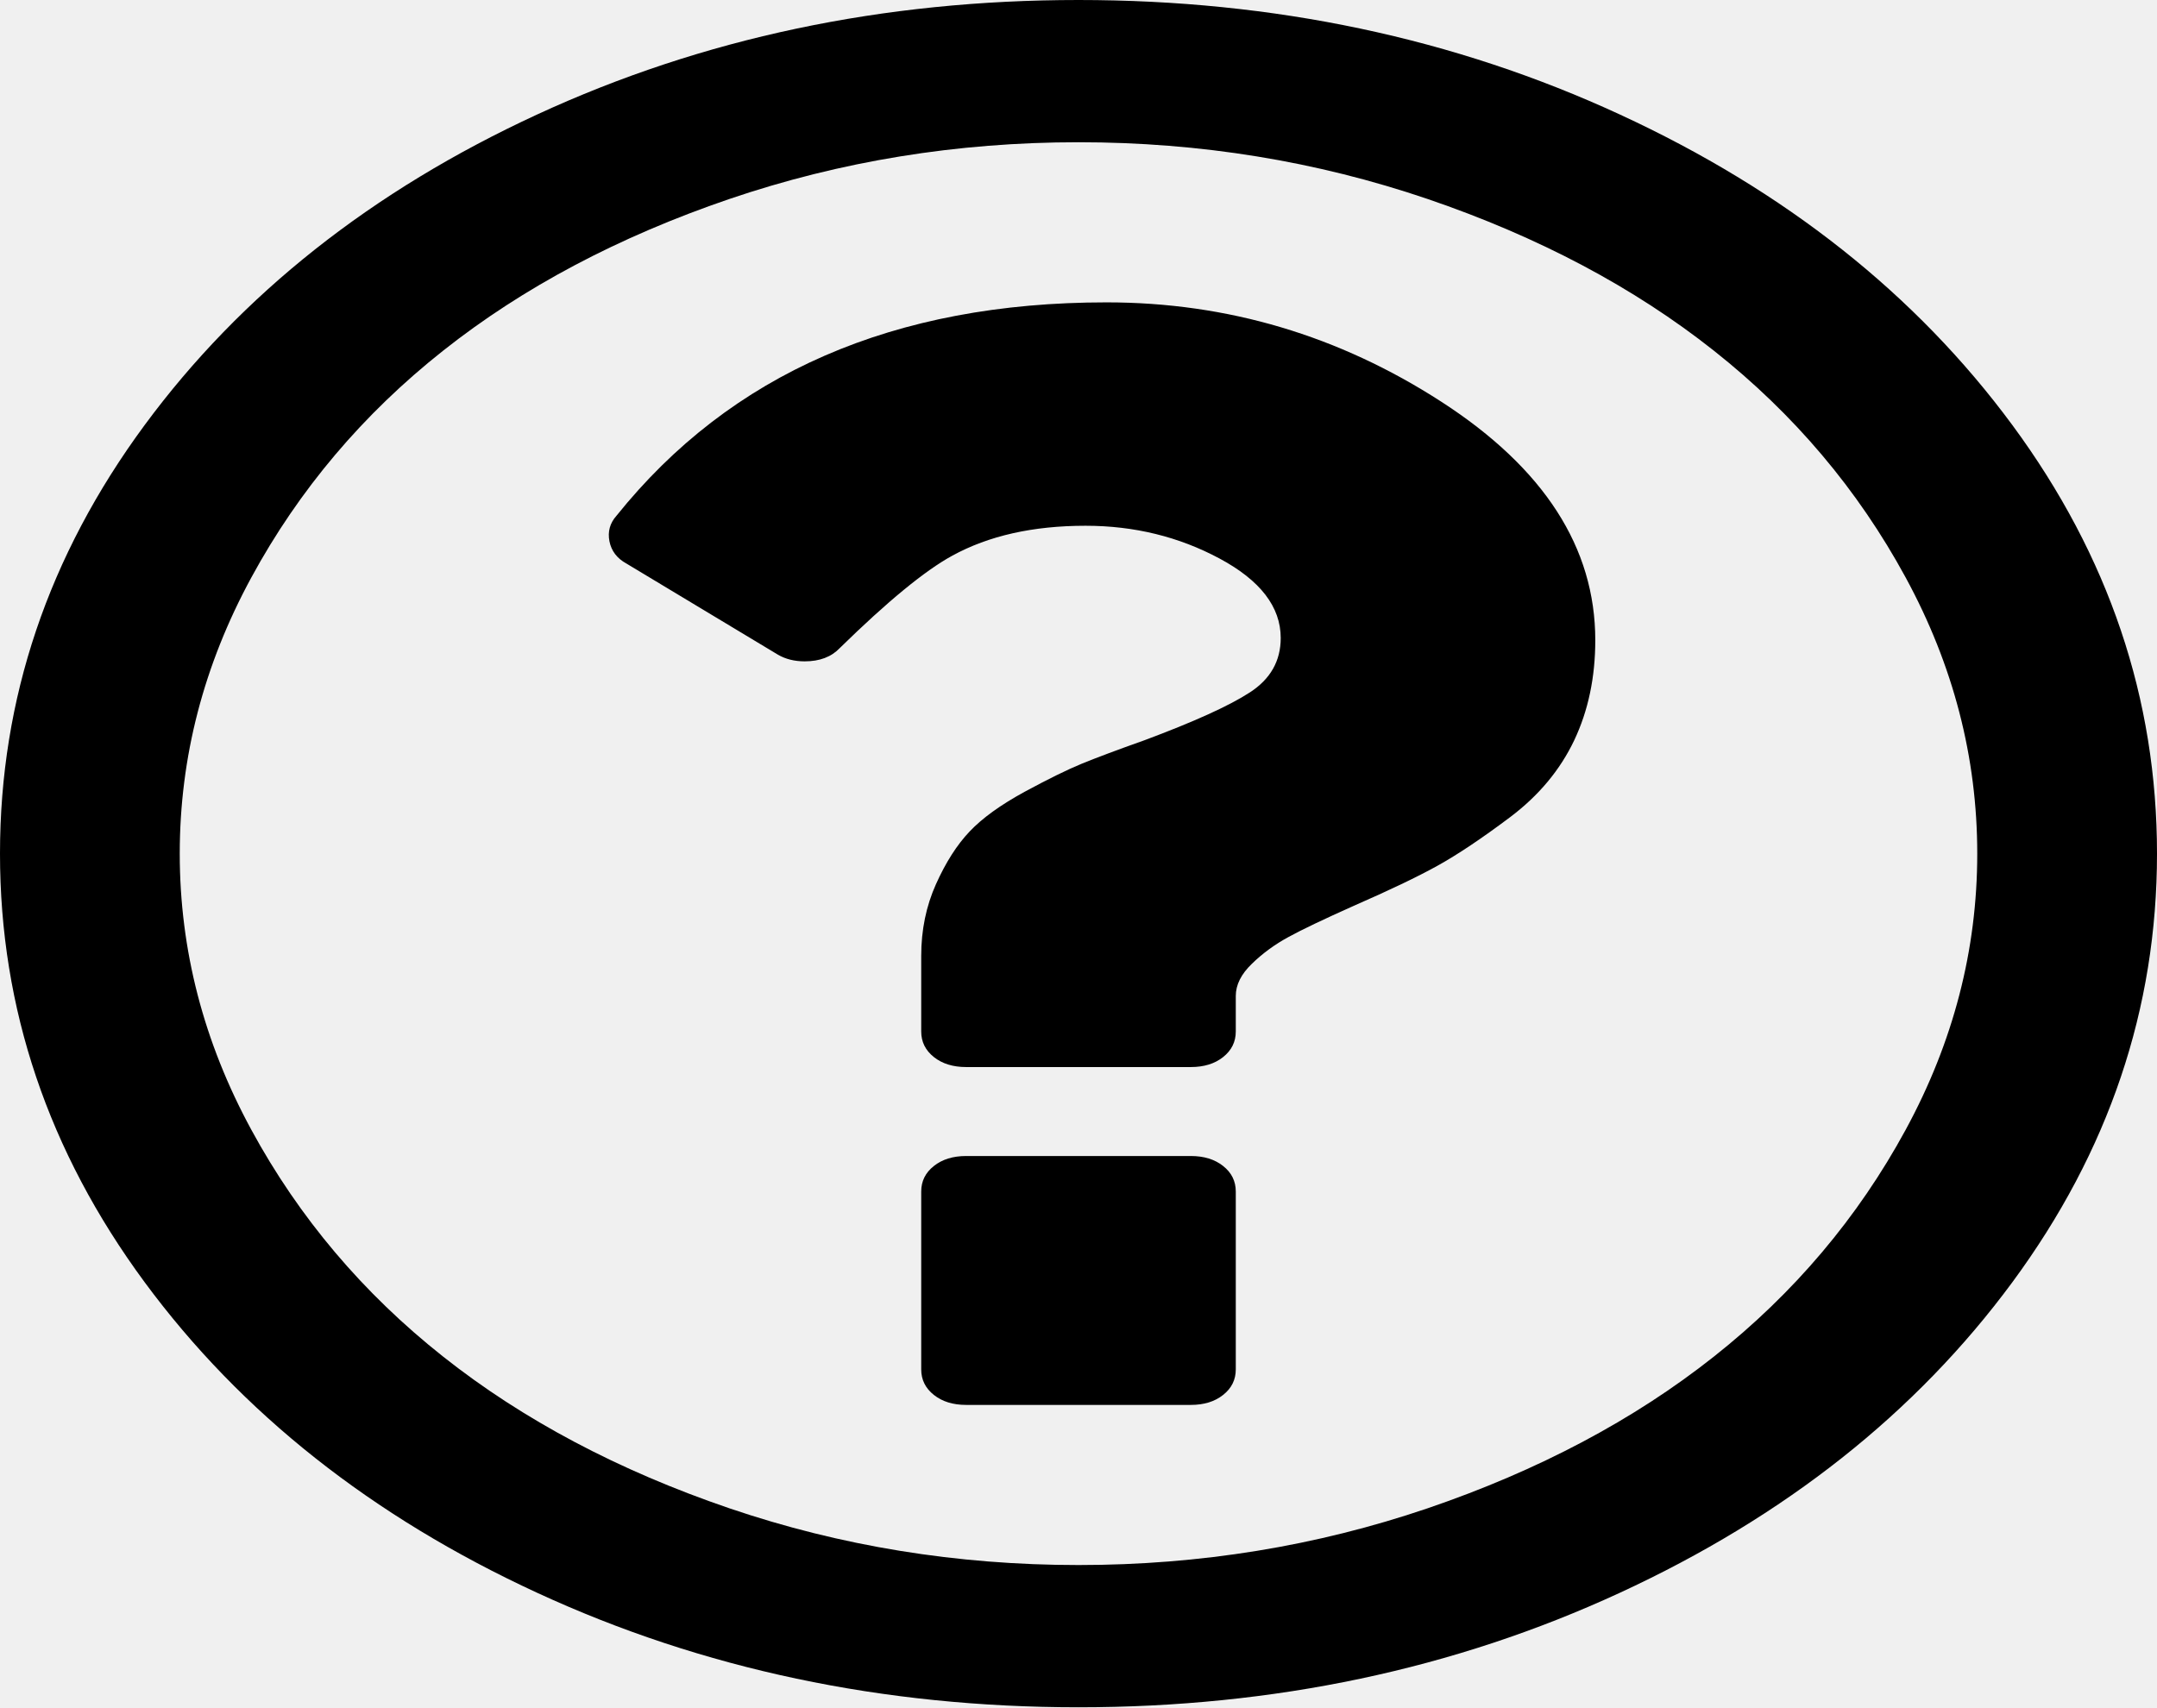
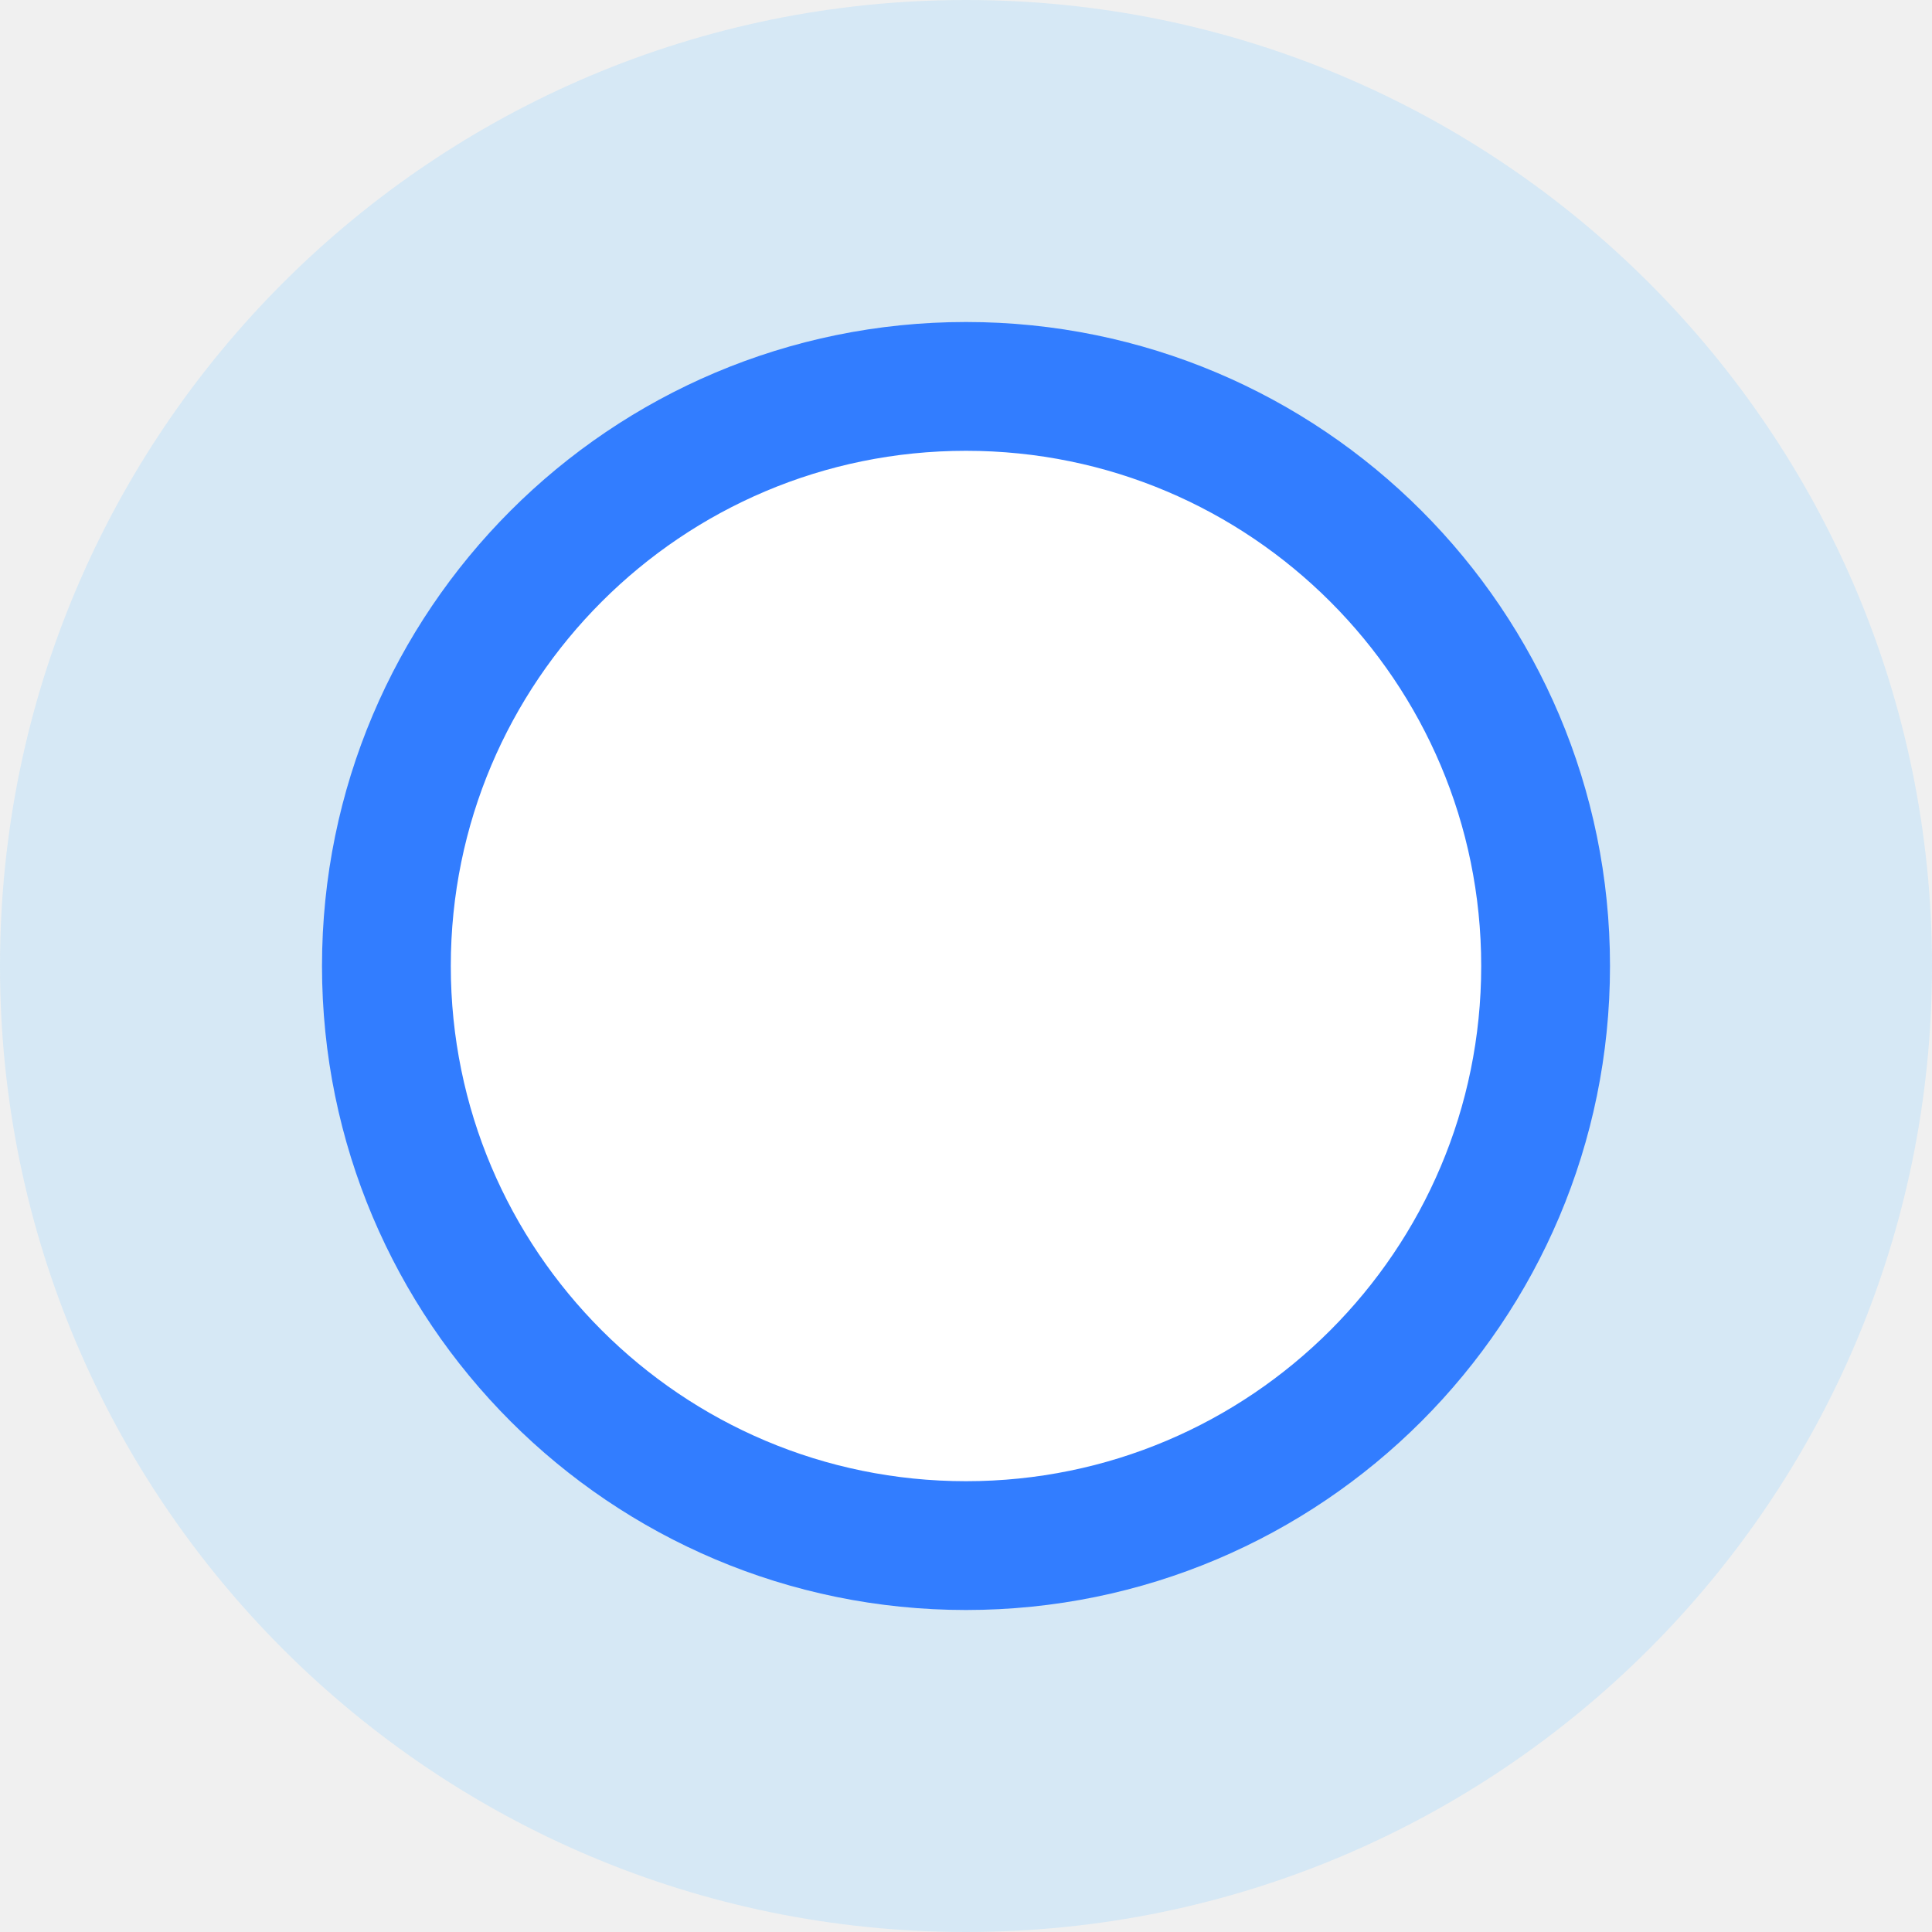
- <svg xmlns="http://www.w3.org/2000/svg" version="1.1" width="24px" height="19px">
-   <g transform="matrix(1 0 0 1 -122 -238 )">
-     <path d="M 13.609 12.976  C 13.703 13.05  13.75 13.145  13.75 13.26  L 13.75 15.24  C 13.75 15.355  13.703 15.45  13.609 15.524  C 13.516 15.598  13.396 15.635  13.25 15.635  L 10.75 15.635  C 10.604 15.635  10.484 15.598  10.391 15.524  C 10.297 15.45  10.25 15.355  10.25 15.24  L 10.25 13.26  C 10.25 13.145  10.297 13.05  10.391 12.976  C 10.484 12.902  10.604 12.865  10.75 12.865  L 13.25 12.865  C 13.396 12.865  13.516 12.902  13.609 12.976  Z M 16.039 4.472  C 17.18 5.21  17.75 6.094  17.75 7.125  C 17.75 7.537  17.672 7.908  17.516 8.238  C 17.359 8.568  17.122 8.853  16.805 9.092  C 16.487 9.331  16.216 9.512  15.992 9.636  C 15.768 9.76  15.458 9.908  15.062 10.081  C 14.729 10.23  14.487 10.345  14.336 10.428  C 14.185 10.51  14.049 10.609  13.93 10.725  C 13.81 10.84  13.75 10.96  13.75 11.083  L 13.75 11.479  C 13.75 11.595  13.703 11.689  13.609 11.764  C 13.516 11.838  13.396 11.875  13.25 11.875  L 10.75 11.875  C 10.604 11.875  10.484 11.838  10.391 11.764  C 10.297 11.689  10.25 11.595  10.25 11.479  L 10.25 10.638  C 10.25 10.349  10.305 10.083  10.414 9.84  C 10.523 9.597  10.648 9.401  10.789 9.253  C 10.93 9.104  11.133 8.958  11.398 8.813  C 11.664 8.669  11.878 8.564  12.039 8.498  C 12.201 8.432  12.432 8.345  12.734 8.238  C 13.286 8.032  13.677 7.855  13.906 7.706  C 14.135 7.558  14.25 7.356  14.25 7.1  C 14.25 6.754  14.023 6.459  13.57 6.216  C 13.117 5.973  12.62 5.851  12.078 5.851  C 11.495 5.851  11 5.962  10.594 6.185  C 10.292 6.35  9.875 6.692  9.344 7.212  C 9.25 7.311  9.12 7.36  8.953 7.36  C 8.839 7.36  8.74 7.335  8.656 7.286  L 6.969 6.271  C 6.865 6.214  6.802 6.131  6.781 6.024  C 6.76 5.917  6.786 5.822  6.859 5.74  C 8.13 4.156  9.948 3.365  12.312 3.365  C 13.656 3.365  14.898 3.734  16.039 4.472  Z M 15.883 2.214  C 14.648 1.794  13.354 1.583  12 1.583  C 10.646 1.583  9.352 1.794  8.117 2.214  C 6.883 2.635  5.82 3.198  4.93 3.903  C 4.039 4.608  3.328 5.449  2.797 6.426  C 2.266 7.403  2 8.428  2 9.5  C 2 10.572  2.266 11.597  2.797 12.574  C 3.328 13.551  4.039 14.392  4.93 15.097  C 5.82 15.802  6.883 16.365  8.117 16.786  C 9.352 17.206  10.646 17.417  12 17.417  C 13.354 17.417  14.648 17.206  15.883 16.786  C 17.117 16.365  18.18 15.802  19.07 15.097  C 19.961 14.392  20.672 13.551  21.203 12.574  C 21.734 11.597  22 10.572  22 9.5  C 22 8.428  21.734 7.403  21.203 6.426  C 20.672 5.449  19.961 4.608  19.07 3.903  C 18.18 3.198  17.117 2.635  15.883 2.214  Z M 22.391 4.731  C 23.464 6.187  24 7.776  24 9.5  C 24 11.224  23.464 12.813  22.391 14.269  C 21.318 15.724  19.862 16.877  18.023 17.726  C 16.185 18.575  14.177 19  12 19  C 9.823 19  7.815 18.575  5.977 17.726  C 4.138 16.877  2.682 15.724  1.609 14.269  C 0.536 12.813  0 11.224  0 9.5  C 0 7.776  0.536 6.187  1.609 4.731  C 2.682 3.276  4.138 2.123  5.977 1.274  C 7.815 0.425  9.823 0  12 0  C 14.177 0  16.185 0.425  18.023 1.274  C 19.862 2.123  21.318 3.276  22.391 4.731  Z " fill-rule="nonzero" fill="#000000" stroke="none" transform="matrix(1 0 0 1 122 238 )" />
+ <svg xmlns="http://www.w3.org/2000/svg" xmlns:xlink="http://www.w3.org/1999/xlink" version="1.1" width="30px" height="30px">
+   <defs>
+     <path d="M 0 0  L 30 0  L 30 30  L 0 30  Z " fill-rule="evenodd" fill="black" id="path3" />
+     <clipPath id="clip4">
+       <use xlink:href="#path3" />
+     </clipPath>
+     <filter x="-50.00%" y="-50.00%" width="200.00%" height="200.00%" filterUnits="objectBoundingBox" id="filter5">
+       <feColorMatrix type="matrix" values="1 0 0 0 0  0 1 0 0 0  0 0 1 0 0  0 0 0 1 0  " in="SourceGraphic" />
+     </filter>
+   </defs>
+   <g transform="matrix(1 0 0 1 -157 -524 )">
+     <g transform="matrix(1 0 0 1 157 524 )" clip-path="url(#clip4)" filter="url(#filter5)">
+       <g id="Page-1" stroke="none" stroke-width="1" fill="none" fill-rule="evenodd">
+         <g id="滑动条" transform="translate(-410, -218)">
+           <g id="slider/basic/default" transform="translate(154, 183)">
+             <g id="编组" transform="translate(256, 35)">
+               <rect id="Rectangle-57-Copy复制" fill="#9FD7FF" opacity="0.326" x="0" y="0" width="30" height="30" rx="15" />
+               <rect id="Rectangle-57-Copy复制-2" stroke="#337DFF" stroke-width="2" fill="#FFFFFF" x="6" y="6" width="18" height="18" rx="9" />
+             </g>
+           </g>
+         </g>
+       </g>
+     </g>
  </g>
</svg>
